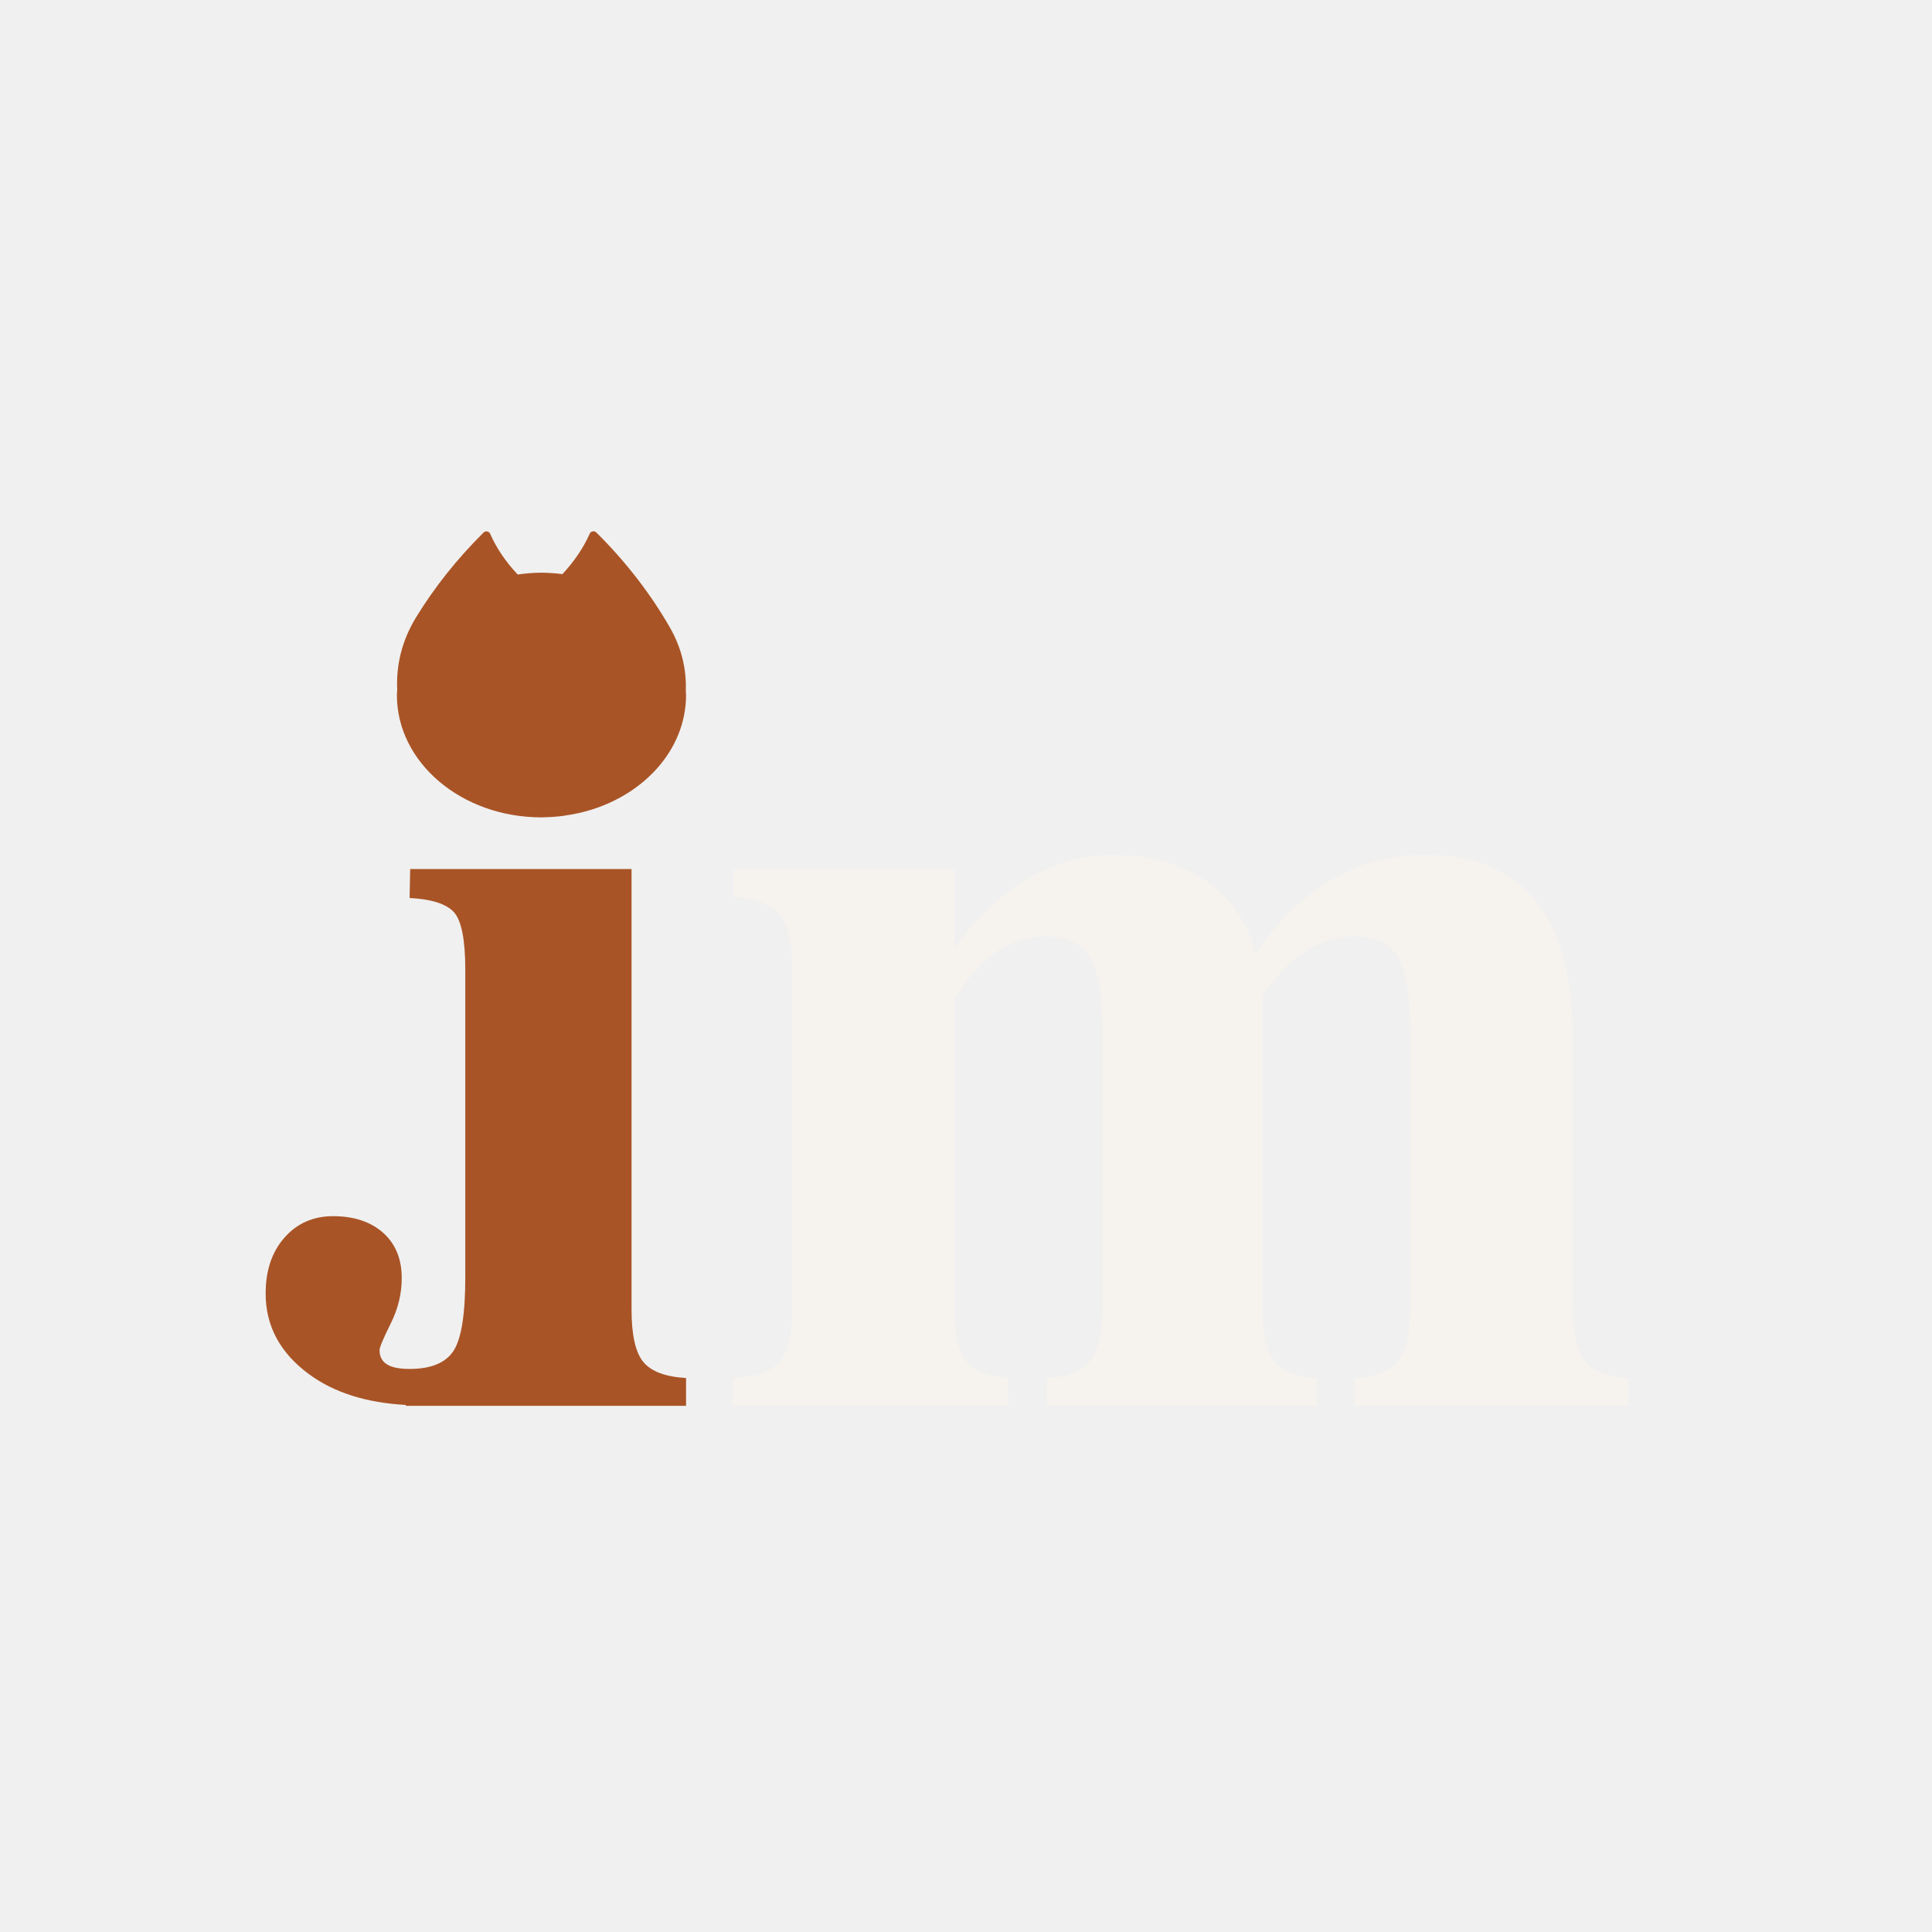
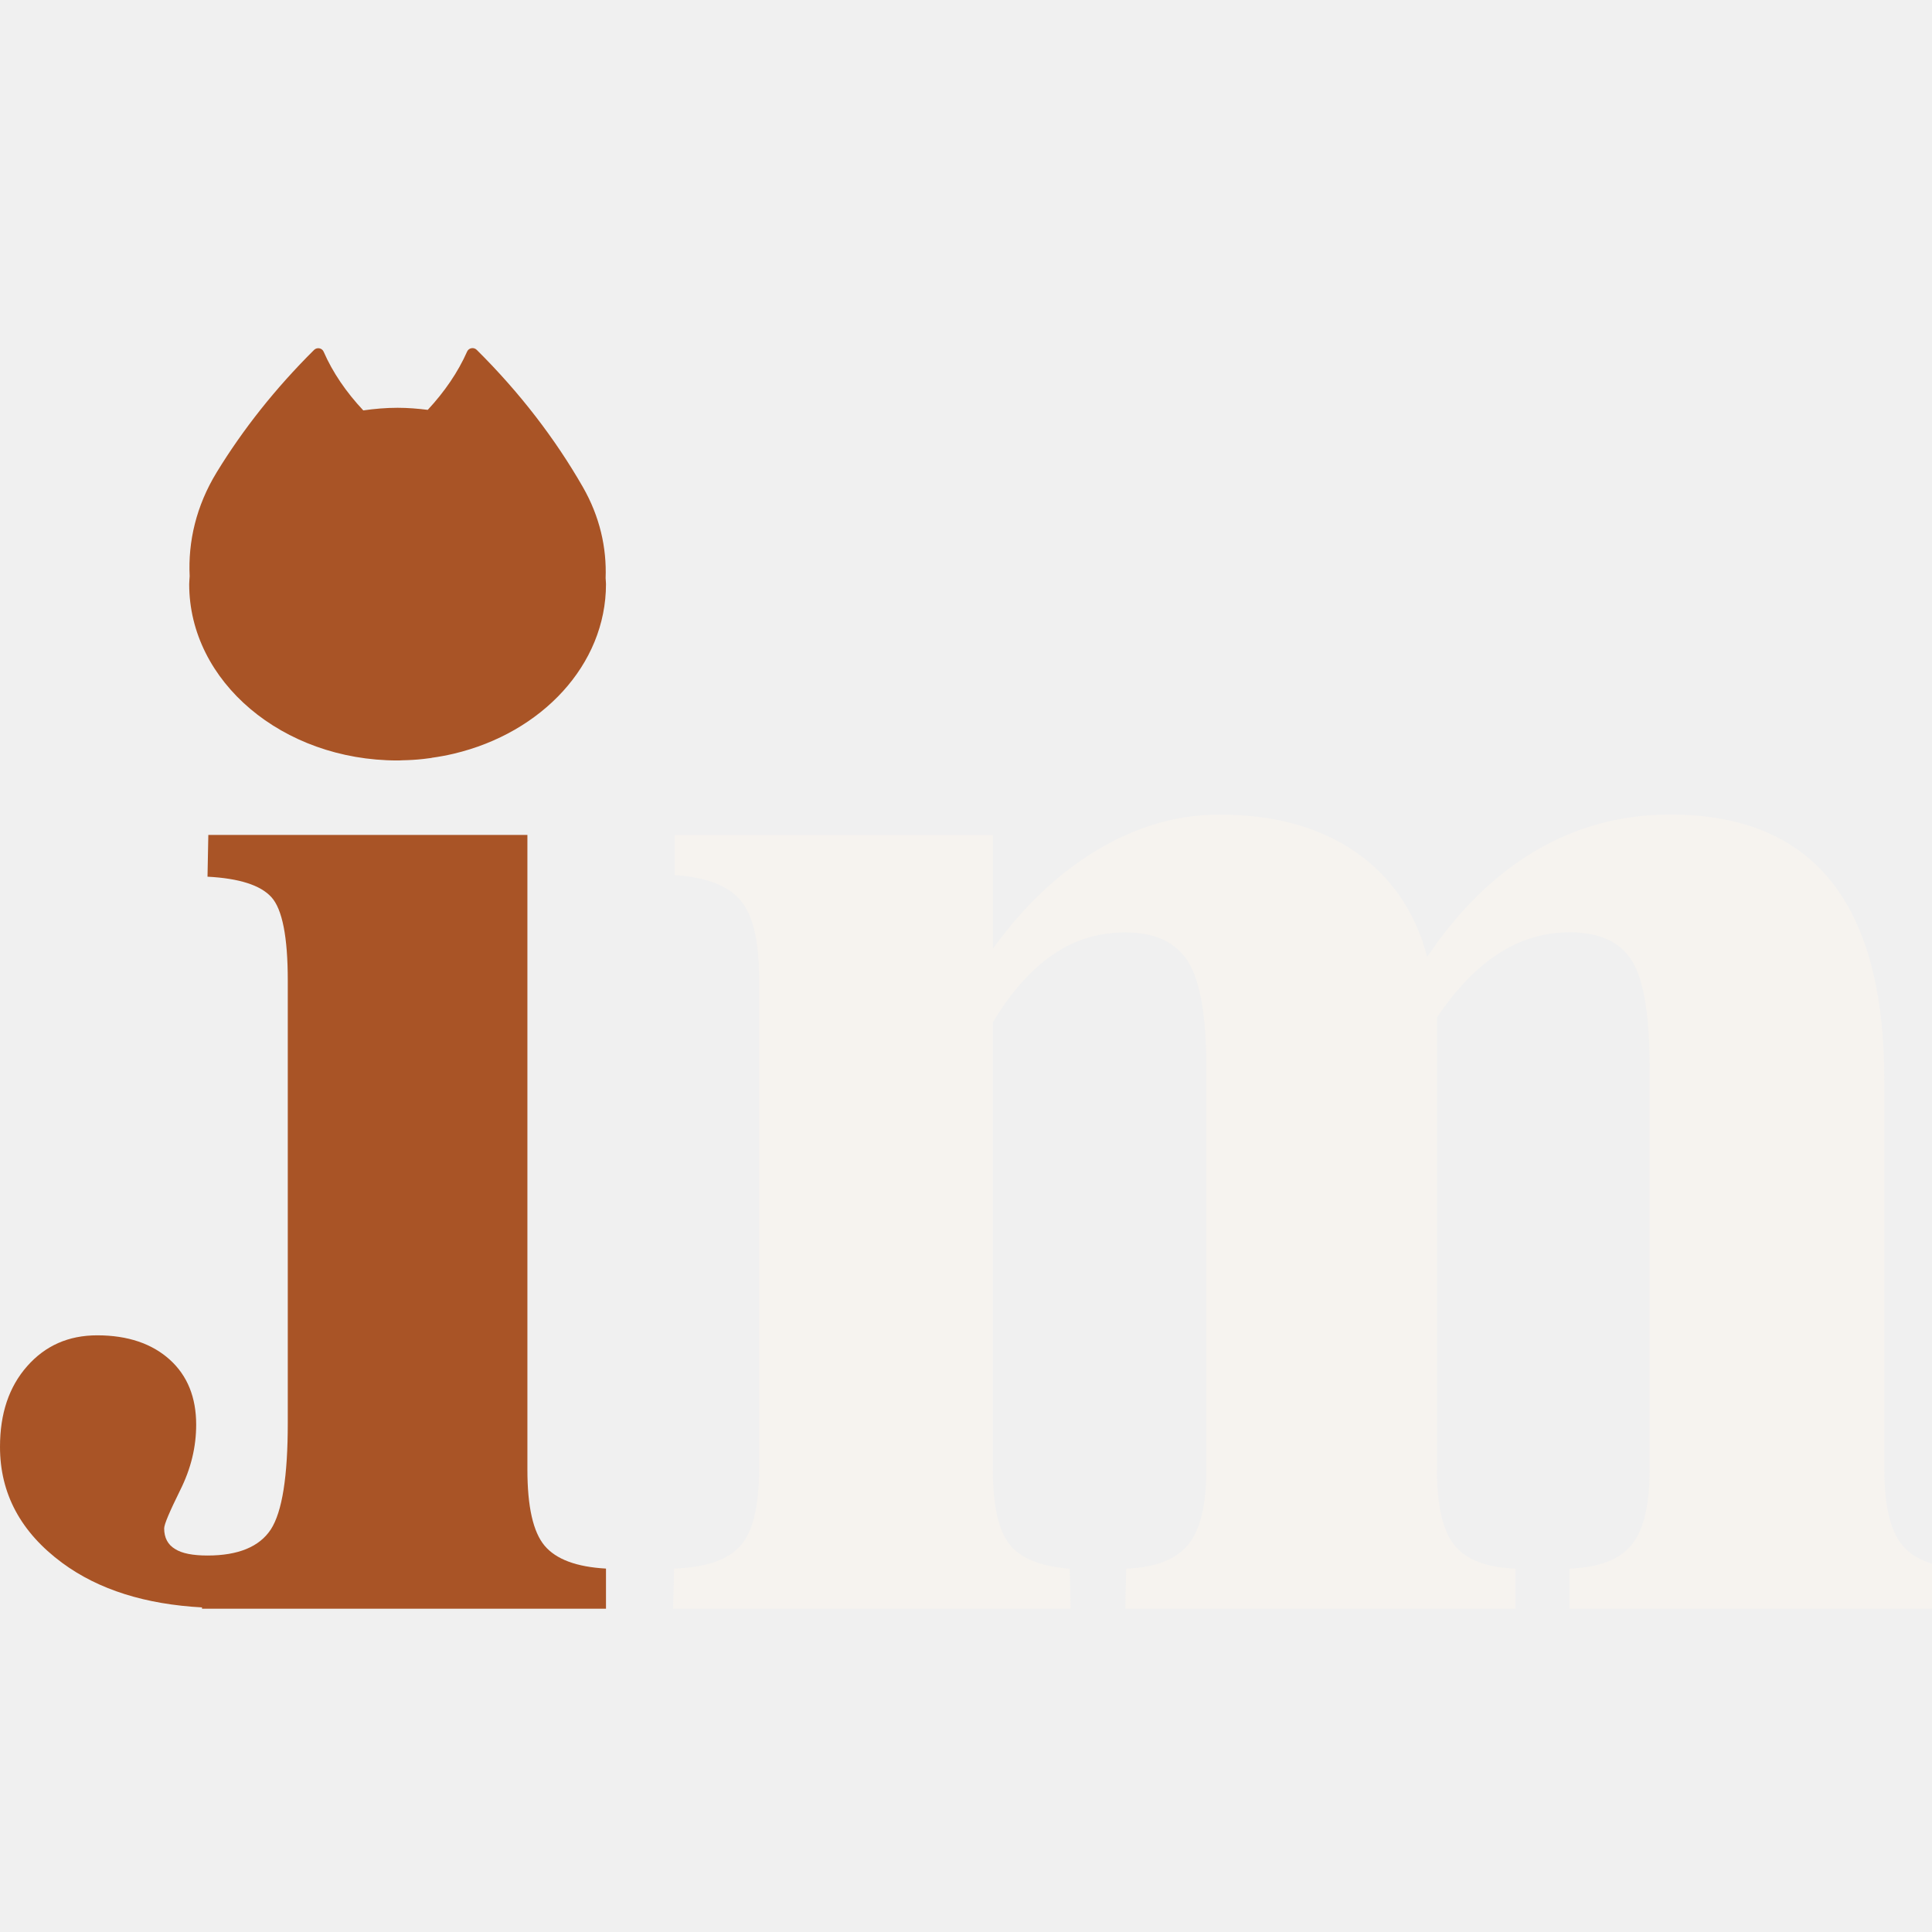
- <svg xmlns="http://www.w3.org/2000/svg" width="160" height="160" viewBox="0 0 160 160" fill="none">
-   <path d="M60.675 116.423L60.723 114.12C62.537 114.059 63.806 113.628 64.528 112.828C65.247 112.027 65.61 110.565 65.61 108.435V80.149C65.61 78.049 65.257 76.577 64.552 75.733C63.846 74.888 62.585 74.4 60.77 74.278V71.975H79.048V78.507C80.801 76.065 82.806 74.169 85.061 72.823C87.317 71.476 89.65 70.801 92.062 70.801C95.192 70.801 97.793 71.514 99.862 72.938C101.931 74.363 103.308 76.377 103.997 78.975C105.811 76.282 107.897 74.247 110.244 72.867C112.595 71.49 115.162 70.798 117.95 70.798C122.054 70.798 125.13 72.067 127.182 74.603C129.234 77.14 130.262 80.98 130.262 86.115V108.435C130.262 110.501 130.605 111.952 131.296 112.78C131.985 113.611 133.175 114.059 134.868 114.12V116.423H112.171V114.12C113.863 114.059 115.054 113.604 115.742 112.756C116.431 111.912 116.777 110.47 116.777 108.435V85.318C116.777 82.343 116.441 80.305 115.766 79.209C115.091 78.114 113.894 77.564 112.171 77.564C110.729 77.564 109.383 77.965 108.128 78.762C106.876 79.562 105.686 80.79 104.557 82.452V108.439C104.557 110.504 104.892 111.956 105.567 112.783C106.242 113.614 107.406 114.062 109.067 114.123V116.426H86.655L86.703 114.123C88.365 114.062 89.545 113.608 90.251 112.76C90.956 111.915 91.309 110.474 91.309 108.439V85.321C91.309 82.377 90.956 80.349 90.251 79.236C89.545 78.124 88.348 77.568 86.655 77.568C85.119 77.568 83.725 77.999 82.473 78.86C81.222 79.721 80.076 81.014 79.044 82.737V108.439C79.044 110.504 79.367 111.939 80.008 112.739C80.649 113.54 81.802 114.001 83.46 114.127L83.508 116.429H60.672L60.675 116.423Z" fill="#F6F3EF" />
-   <path d="M56.812 114.12C55.12 114.025 53.946 113.587 53.288 112.804C52.63 112.02 52.301 110.565 52.301 108.435V71.971H33.969L33.922 74.369C35.74 74.464 36.964 74.854 37.592 75.543C38.219 76.231 38.534 77.829 38.534 80.335V105.749C38.534 108.822 38.216 110.857 37.558 111.874C36.9 112.872 35.682 113.37 33.925 113.37C33.087 113.37 32.45 113.251 32.05 112.99C31.649 112.749 31.432 112.353 31.432 111.813C31.432 111.573 31.751 110.837 32.351 109.619C32.969 108.381 33.27 107.146 33.27 105.847C33.27 104.291 32.772 103.036 31.754 102.117C30.737 101.197 29.34 100.719 27.586 100.719C25.931 100.719 24.595 101.316 23.557 102.496C22.519 103.673 22 105.21 22 107.126C22 109.819 23.197 112.034 25.571 113.791C27.678 115.347 30.381 116.175 33.606 116.351V116.426H34.827C34.827 116.426 34.827 116.426 34.831 116.426H56.816V114.123L56.812 114.12Z" fill="#A95426" />
-   <path d="M46.8 67.538C47.224 67.481 47.641 67.403 48.048 67.308C48.058 67.308 48.068 67.305 48.078 67.301C53.115 66.107 56.816 62.2 56.816 57.557C56.816 57.441 56.798 57.33 56.795 57.218C56.86 55.478 56.466 53.687 55.483 51.974C53.895 49.207 51.867 46.558 49.388 44.099C49.221 43.932 48.933 43.983 48.838 44.197C48.316 45.377 47.549 46.5 46.576 47.548C46.01 47.477 45.433 47.429 44.843 47.429C44.171 47.429 43.517 47.487 42.872 47.579C41.885 46.527 41.112 45.394 40.593 44.204C40.498 43.987 40.21 43.939 40.044 44.105C37.819 46.313 35.957 48.671 34.451 51.133C33.267 53.07 32.799 55.125 32.897 57.106C32.891 57.258 32.87 57.408 32.87 57.564C32.87 63.157 38.229 67.691 44.84 67.691C44.856 67.691 44.87 67.691 44.887 67.691C44.897 67.691 44.907 67.691 44.921 67.691C44.985 67.691 45.046 67.681 45.111 67.681C45.518 67.674 45.921 67.65 46.318 67.606C46.481 67.589 46.641 67.566 46.8 67.545V67.538Z" fill="#A95426" />
+ <svg xmlns="http://www.w3.org/2000/svg" width="111" height="111" viewBox="0 0 111 111" fill="none">
+   <g clip-path="url(#clip0_31_6)">
+     <path d="M38.675 92.423L38.723 90.12C40.537 90.059 41.806 89.628 42.528 88.828C43.247 88.027 43.61 86.565 43.61 84.435V56.149C43.61 54.049 43.257 52.577 42.552 51.733C41.846 50.888 40.585 50.4 38.77 50.278V47.975H57.048V54.507C58.801 52.065 60.806 50.169 63.061 48.823C65.317 47.476 67.65 46.801 70.062 46.801C73.192 46.801 75.793 47.514 77.862 48.938C79.931 50.363 81.308 52.377 81.997 54.975C83.811 52.282 85.897 50.247 88.244 48.867C90.595 47.49 93.162 46.798 95.95 46.798C100.054 46.798 103.13 48.066 105.182 50.603C107.234 53.14 108.262 56.98 108.262 62.115V84.435C108.262 86.501 108.605 87.953 109.296 88.78C109.985 89.611 111.175 90.059 112.868 90.12V92.423H90.171V90.12C91.863 90.059 93.054 89.604 93.742 88.756C94.431 87.912 94.777 86.47 94.777 84.435V61.318C94.777 58.343 94.441 56.305 93.766 55.209C93.091 54.114 91.894 53.564 90.171 53.564C88.729 53.564 87.383 53.965 86.128 54.762C84.876 55.562 83.686 56.79 82.556 58.452V84.439C82.556 86.504 82.892 87.956 83.567 88.783C84.242 89.614 85.406 90.062 87.067 90.123V92.426H64.655L64.703 90.123C66.365 90.062 67.545 89.608 68.251 88.76C68.956 87.915 69.309 86.474 69.309 84.439V61.321C69.309 58.377 68.956 56.349 68.251 55.236C67.545 54.124 66.348 53.568 64.655 53.568C63.119 53.568 61.725 53.998 60.473 54.86C59.222 55.721 58.075 57.014 57.044 58.737V84.439C57.044 86.504 57.367 87.939 58.008 88.739C58.649 89.54 59.802 90.001 61.46 90.126L61.508 92.43H38.672L38.675 92.423Z" fill="#F6F3EF" />
+     <path d="M34.812 90.12C33.12 90.025 31.946 89.587 31.288 88.804C30.63 88.02 30.301 86.565 30.301 84.435V47.971H11.969L11.922 50.369C13.74 50.464 14.964 50.854 15.591 51.543C16.219 52.231 16.534 53.829 16.534 56.335V81.749C16.534 84.822 16.216 86.857 15.558 87.874C14.9 88.871 13.682 89.37 11.925 89.37C11.087 89.37 10.45 89.251 10.05 88.99C9.649 88.749 9.432 88.353 9.432 87.813C9.432 87.573 9.751 86.837 10.351 85.619C10.969 84.381 11.271 83.146 11.271 81.847C11.271 80.291 10.772 79.036 9.754 78.117C8.737 77.197 7.34 76.719 5.586 76.719C3.931 76.719 2.595 77.316 1.557 78.496C0.519 79.673 0 81.21 0 83.126C0 85.819 1.197 88.034 3.571 89.791C5.678 91.347 8.381 92.175 11.606 92.351V92.426H12.827C12.827 92.426 12.827 92.426 12.831 92.426H34.816V90.123L34.812 90.12Z" fill="#A95426" />
+     <path d="M24.8 43.538C25.224 43.481 25.641 43.403 26.048 43.308C26.058 43.308 26.068 43.304 26.078 43.301C31.115 42.107 34.816 38.2 34.816 33.557C34.816 33.441 34.798 33.33 34.795 33.218C34.86 31.478 34.466 29.687 33.483 27.974C31.895 25.207 29.867 22.558 27.388 20.099C27.221 19.933 26.933 19.983 26.838 20.197C26.316 21.377 25.549 22.5 24.576 23.548C24.01 23.477 23.433 23.429 22.843 23.429C22.171 23.429 21.517 23.487 20.872 23.579C19.885 22.527 19.112 21.394 18.593 20.204C18.498 19.987 18.21 19.939 18.044 20.105C15.819 22.314 13.957 24.671 12.451 27.133C11.267 29.07 10.799 31.125 10.897 33.106C10.891 33.258 10.87 33.408 10.87 33.564C10.87 39.157 16.229 43.691 22.84 43.691C22.857 43.691 22.87 43.691 22.887 43.691C22.897 43.691 22.907 43.691 22.921 43.691C22.985 43.691 23.046 43.681 23.111 43.681C23.518 43.674 23.921 43.651 24.318 43.606C24.481 43.589 24.64 43.566 24.8 43.545V43.538Z" fill="#A95426" />
+   </g>
+   <defs>
+     <clipPath id="clip0_31_6">
+       <rect width="111" height="111" fill="white" />
+     </clipPath>
+   </defs>
</svg>
